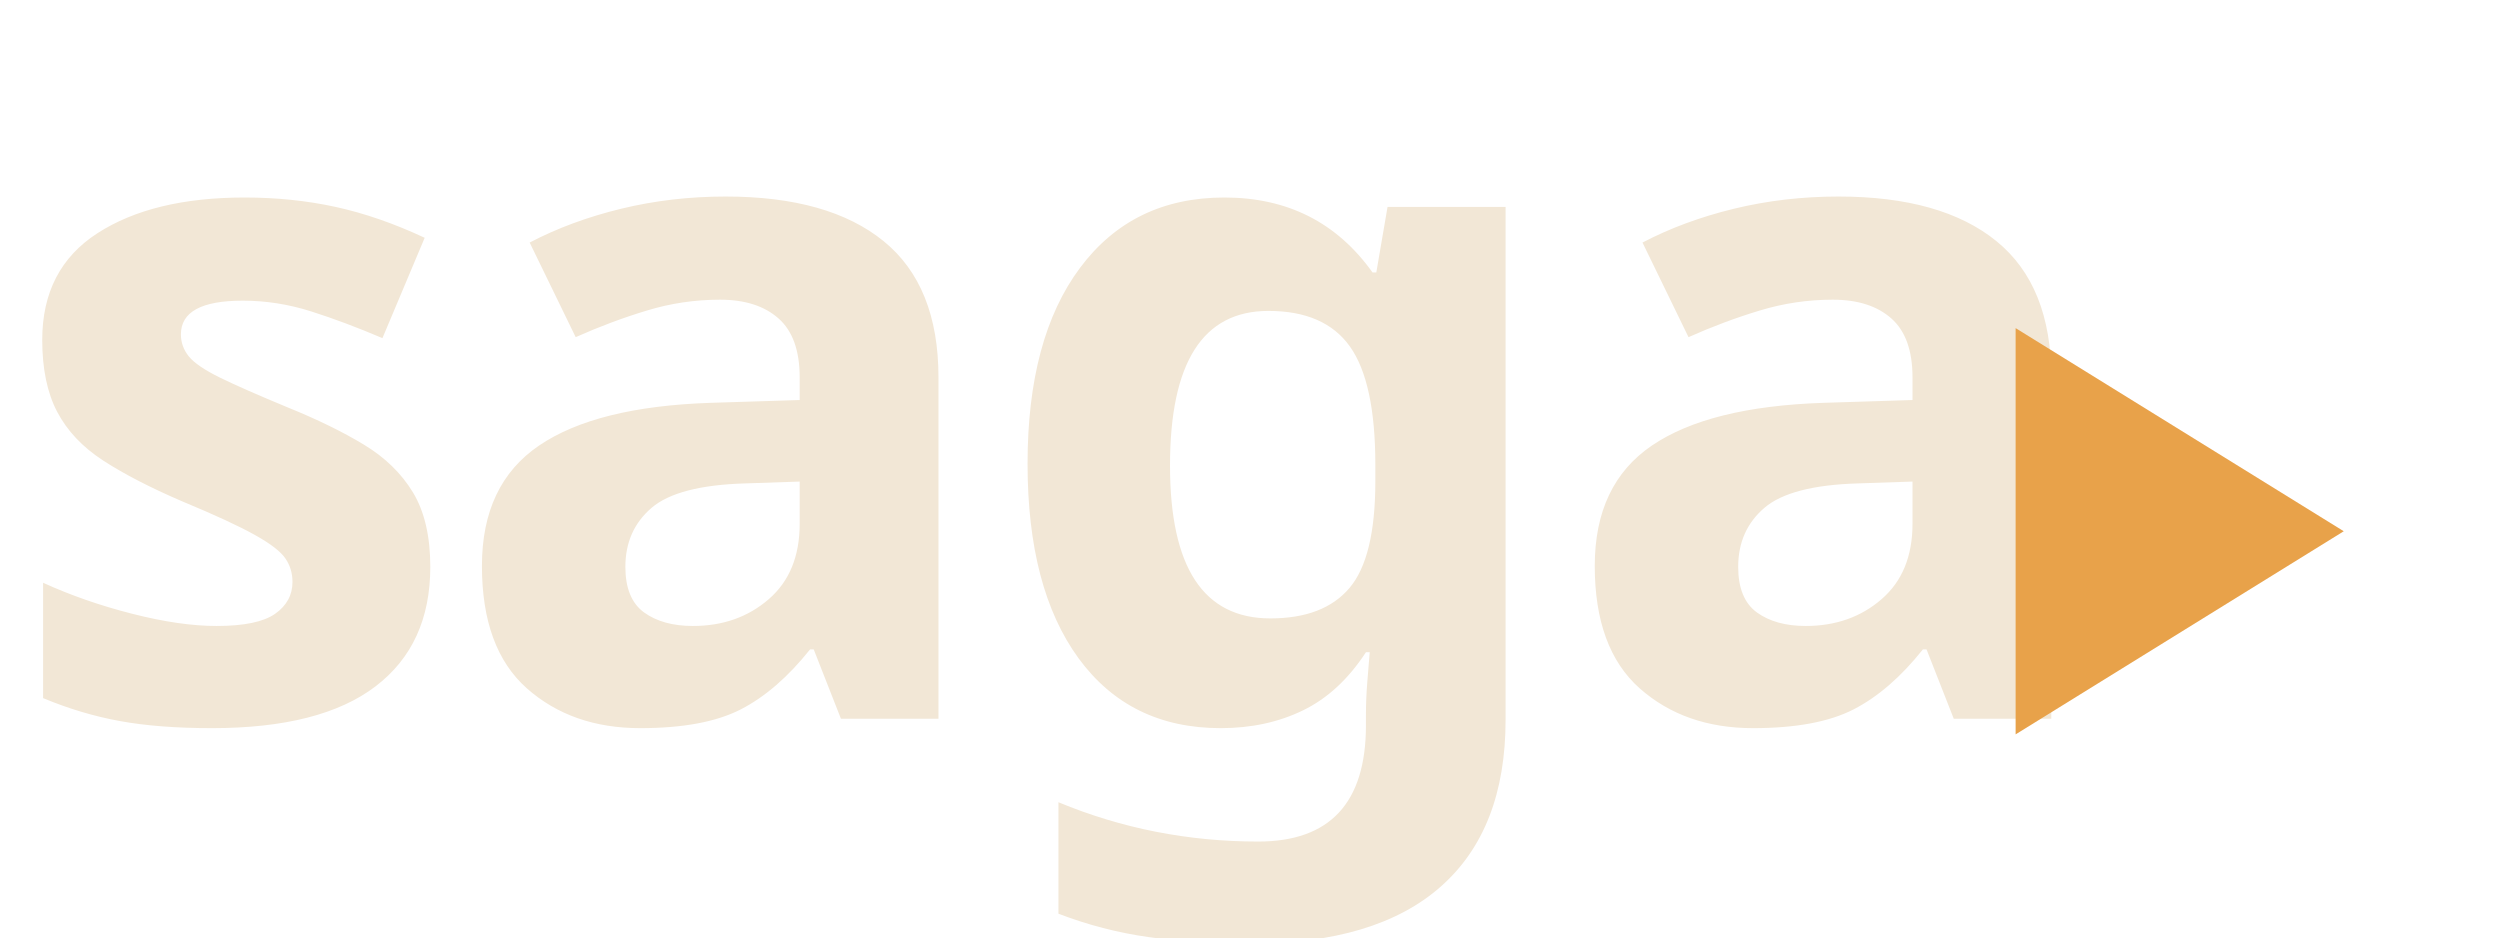
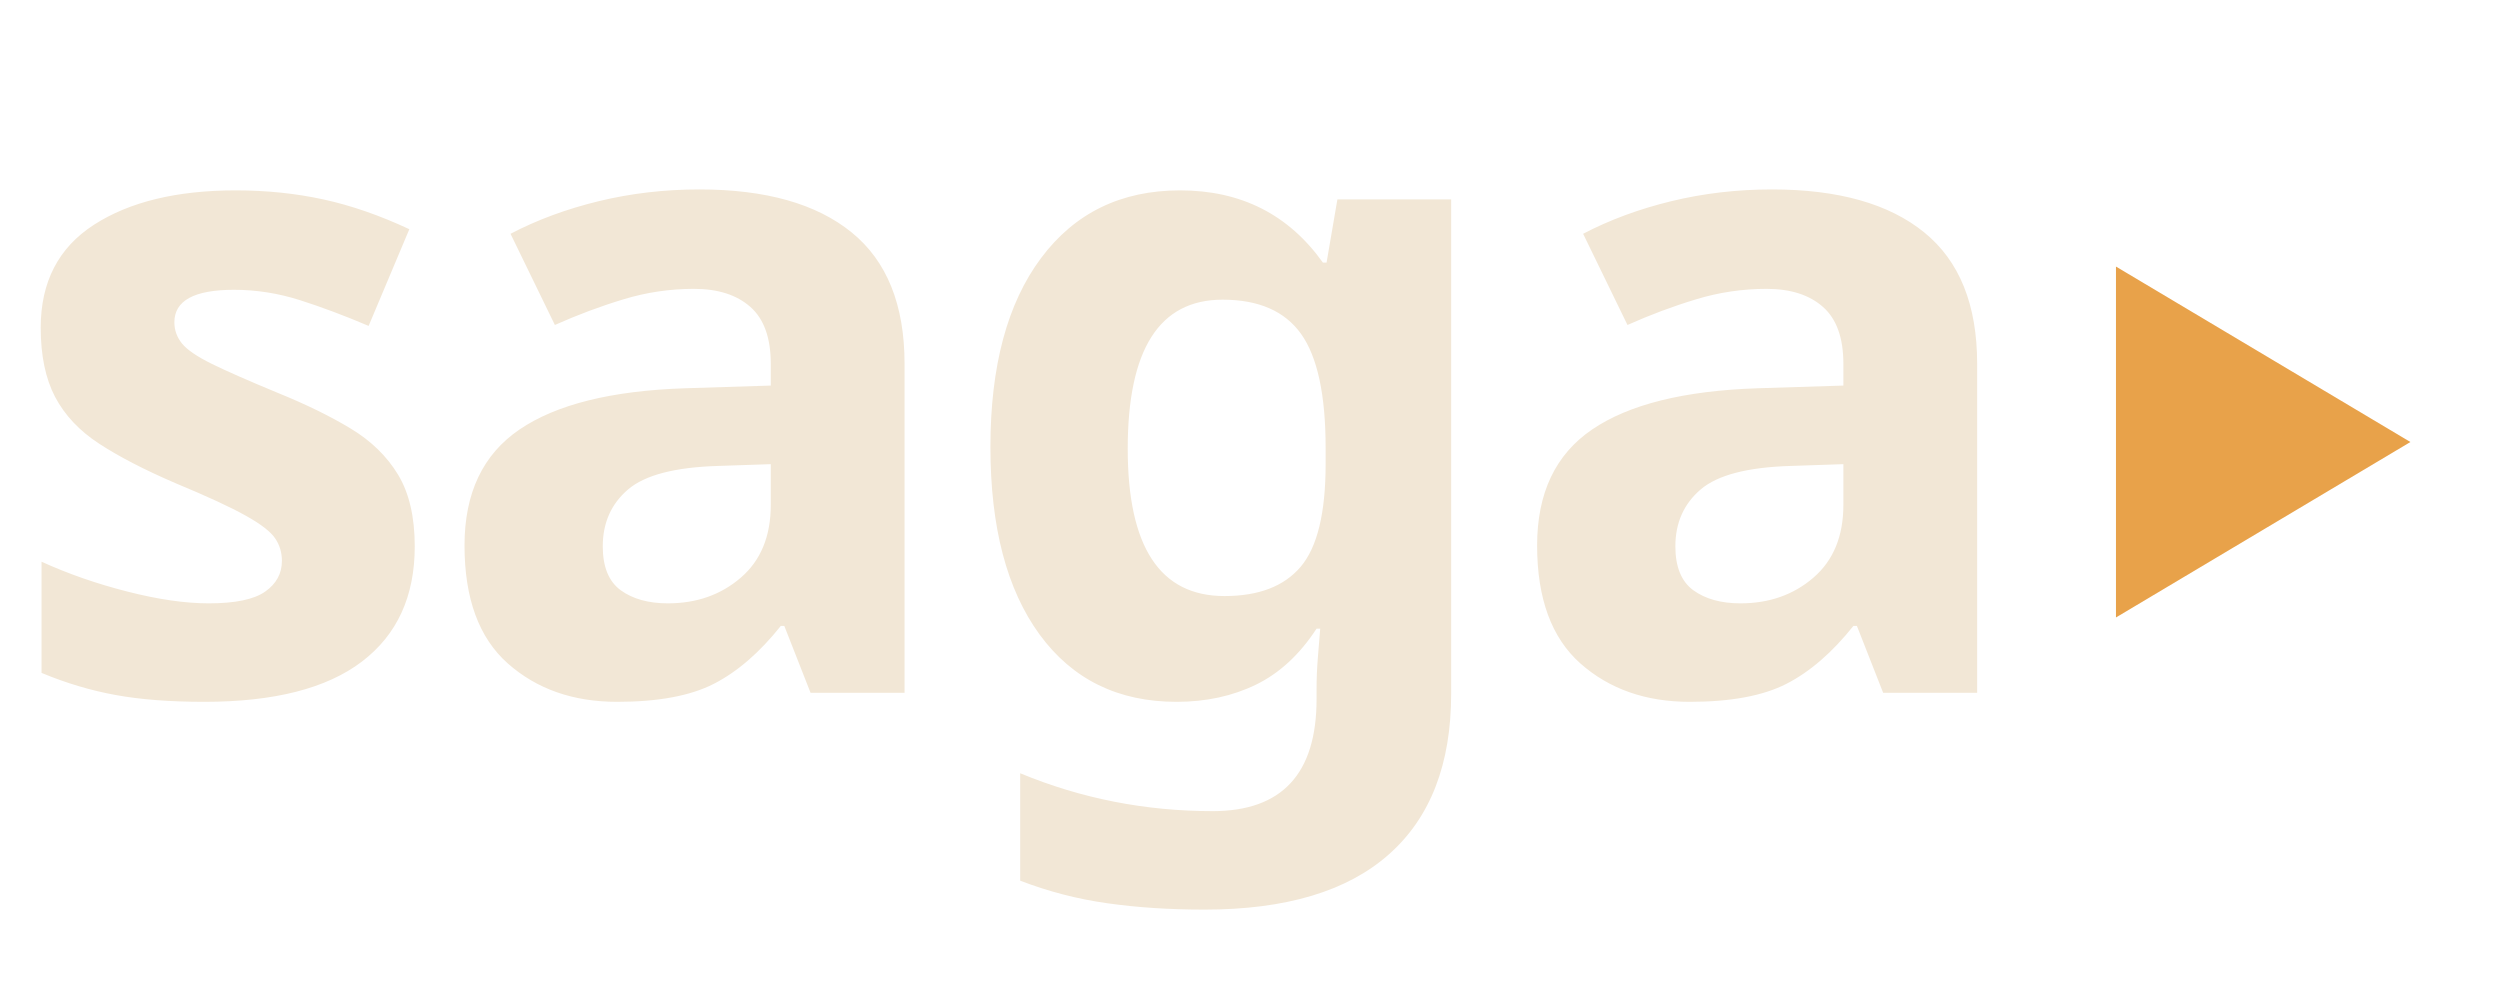
- <svg xmlns="http://www.w3.org/2000/svg" viewBox="0 0 320 120" width="320" height="120">
+ <svg xmlns="http://www.w3.org/2000/svg" viewBox="0 0 332 132" width="332" height="132">
  <text x="0" y="92" font-family="Manrope, system-ui, sans-serif" font-weight="600" font-size="120" letter-spacing="-3" fill="#F2E7D6">saga</text>
-   <polygon points="258,42 300,68 258,94" fill="#E8A24A" />
+   <polygon points="281,35.4 320.1,58.7 281,82" fill="#E8A24A" />
</svg>
